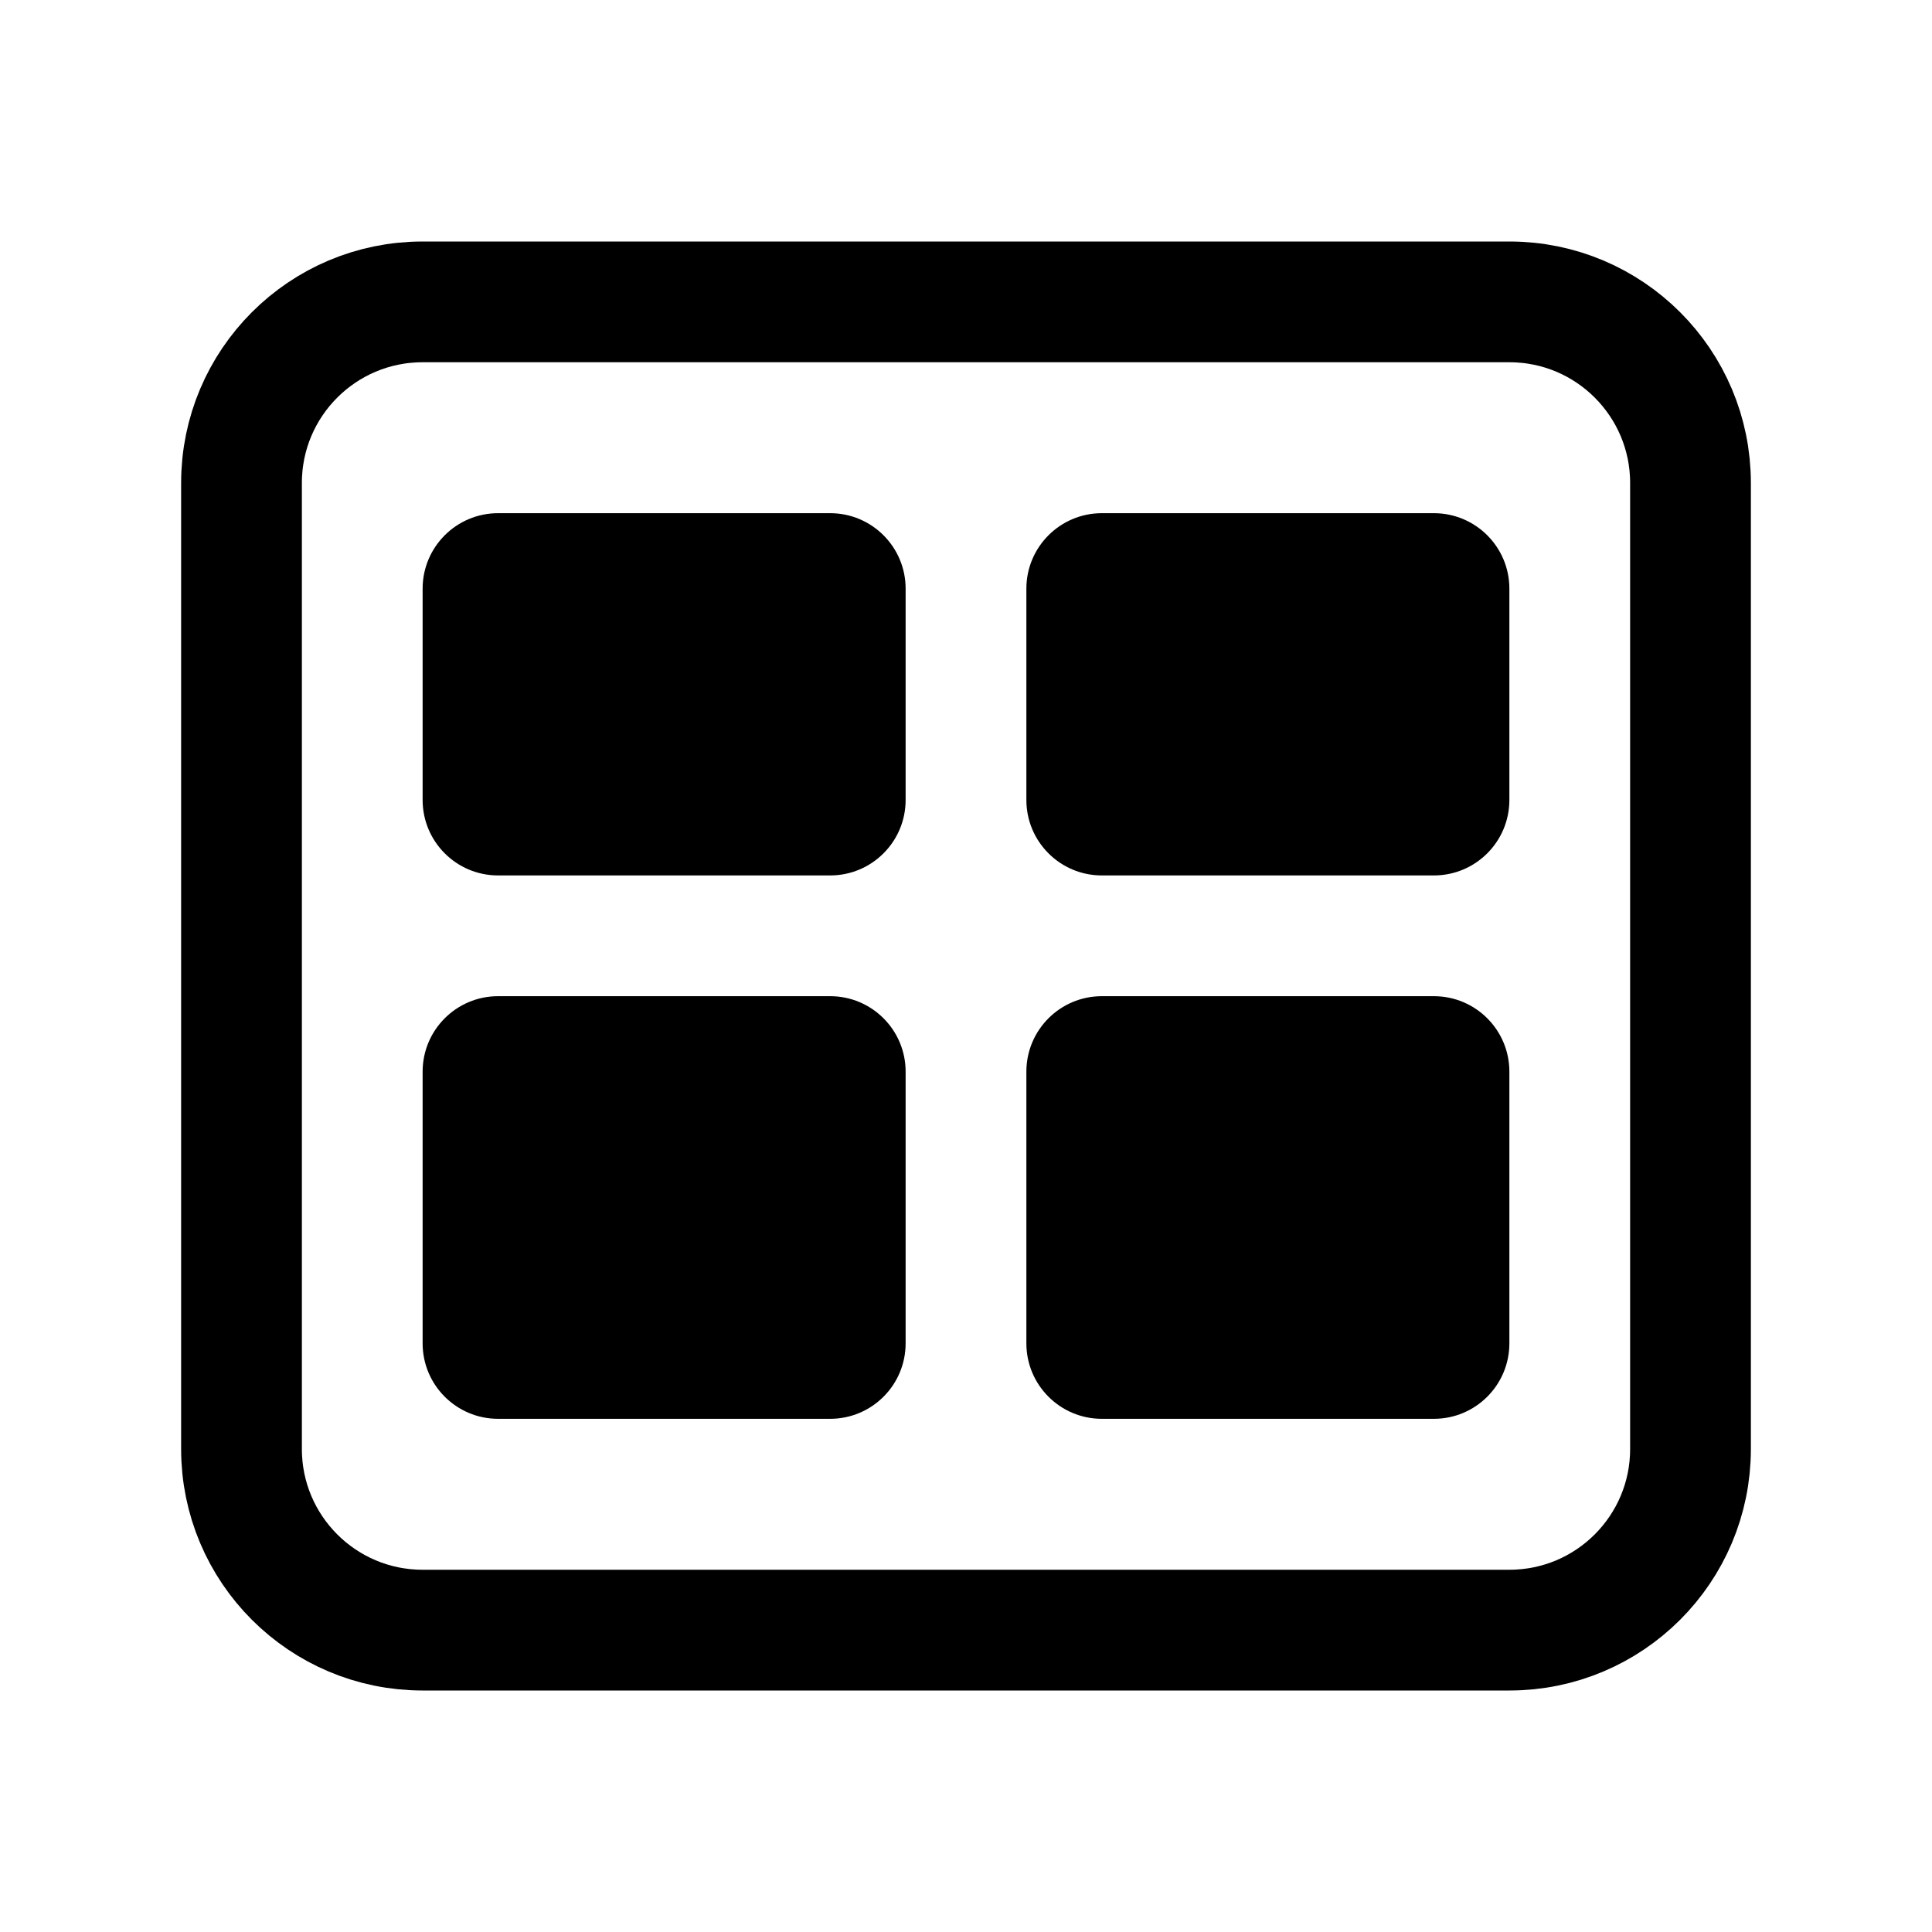
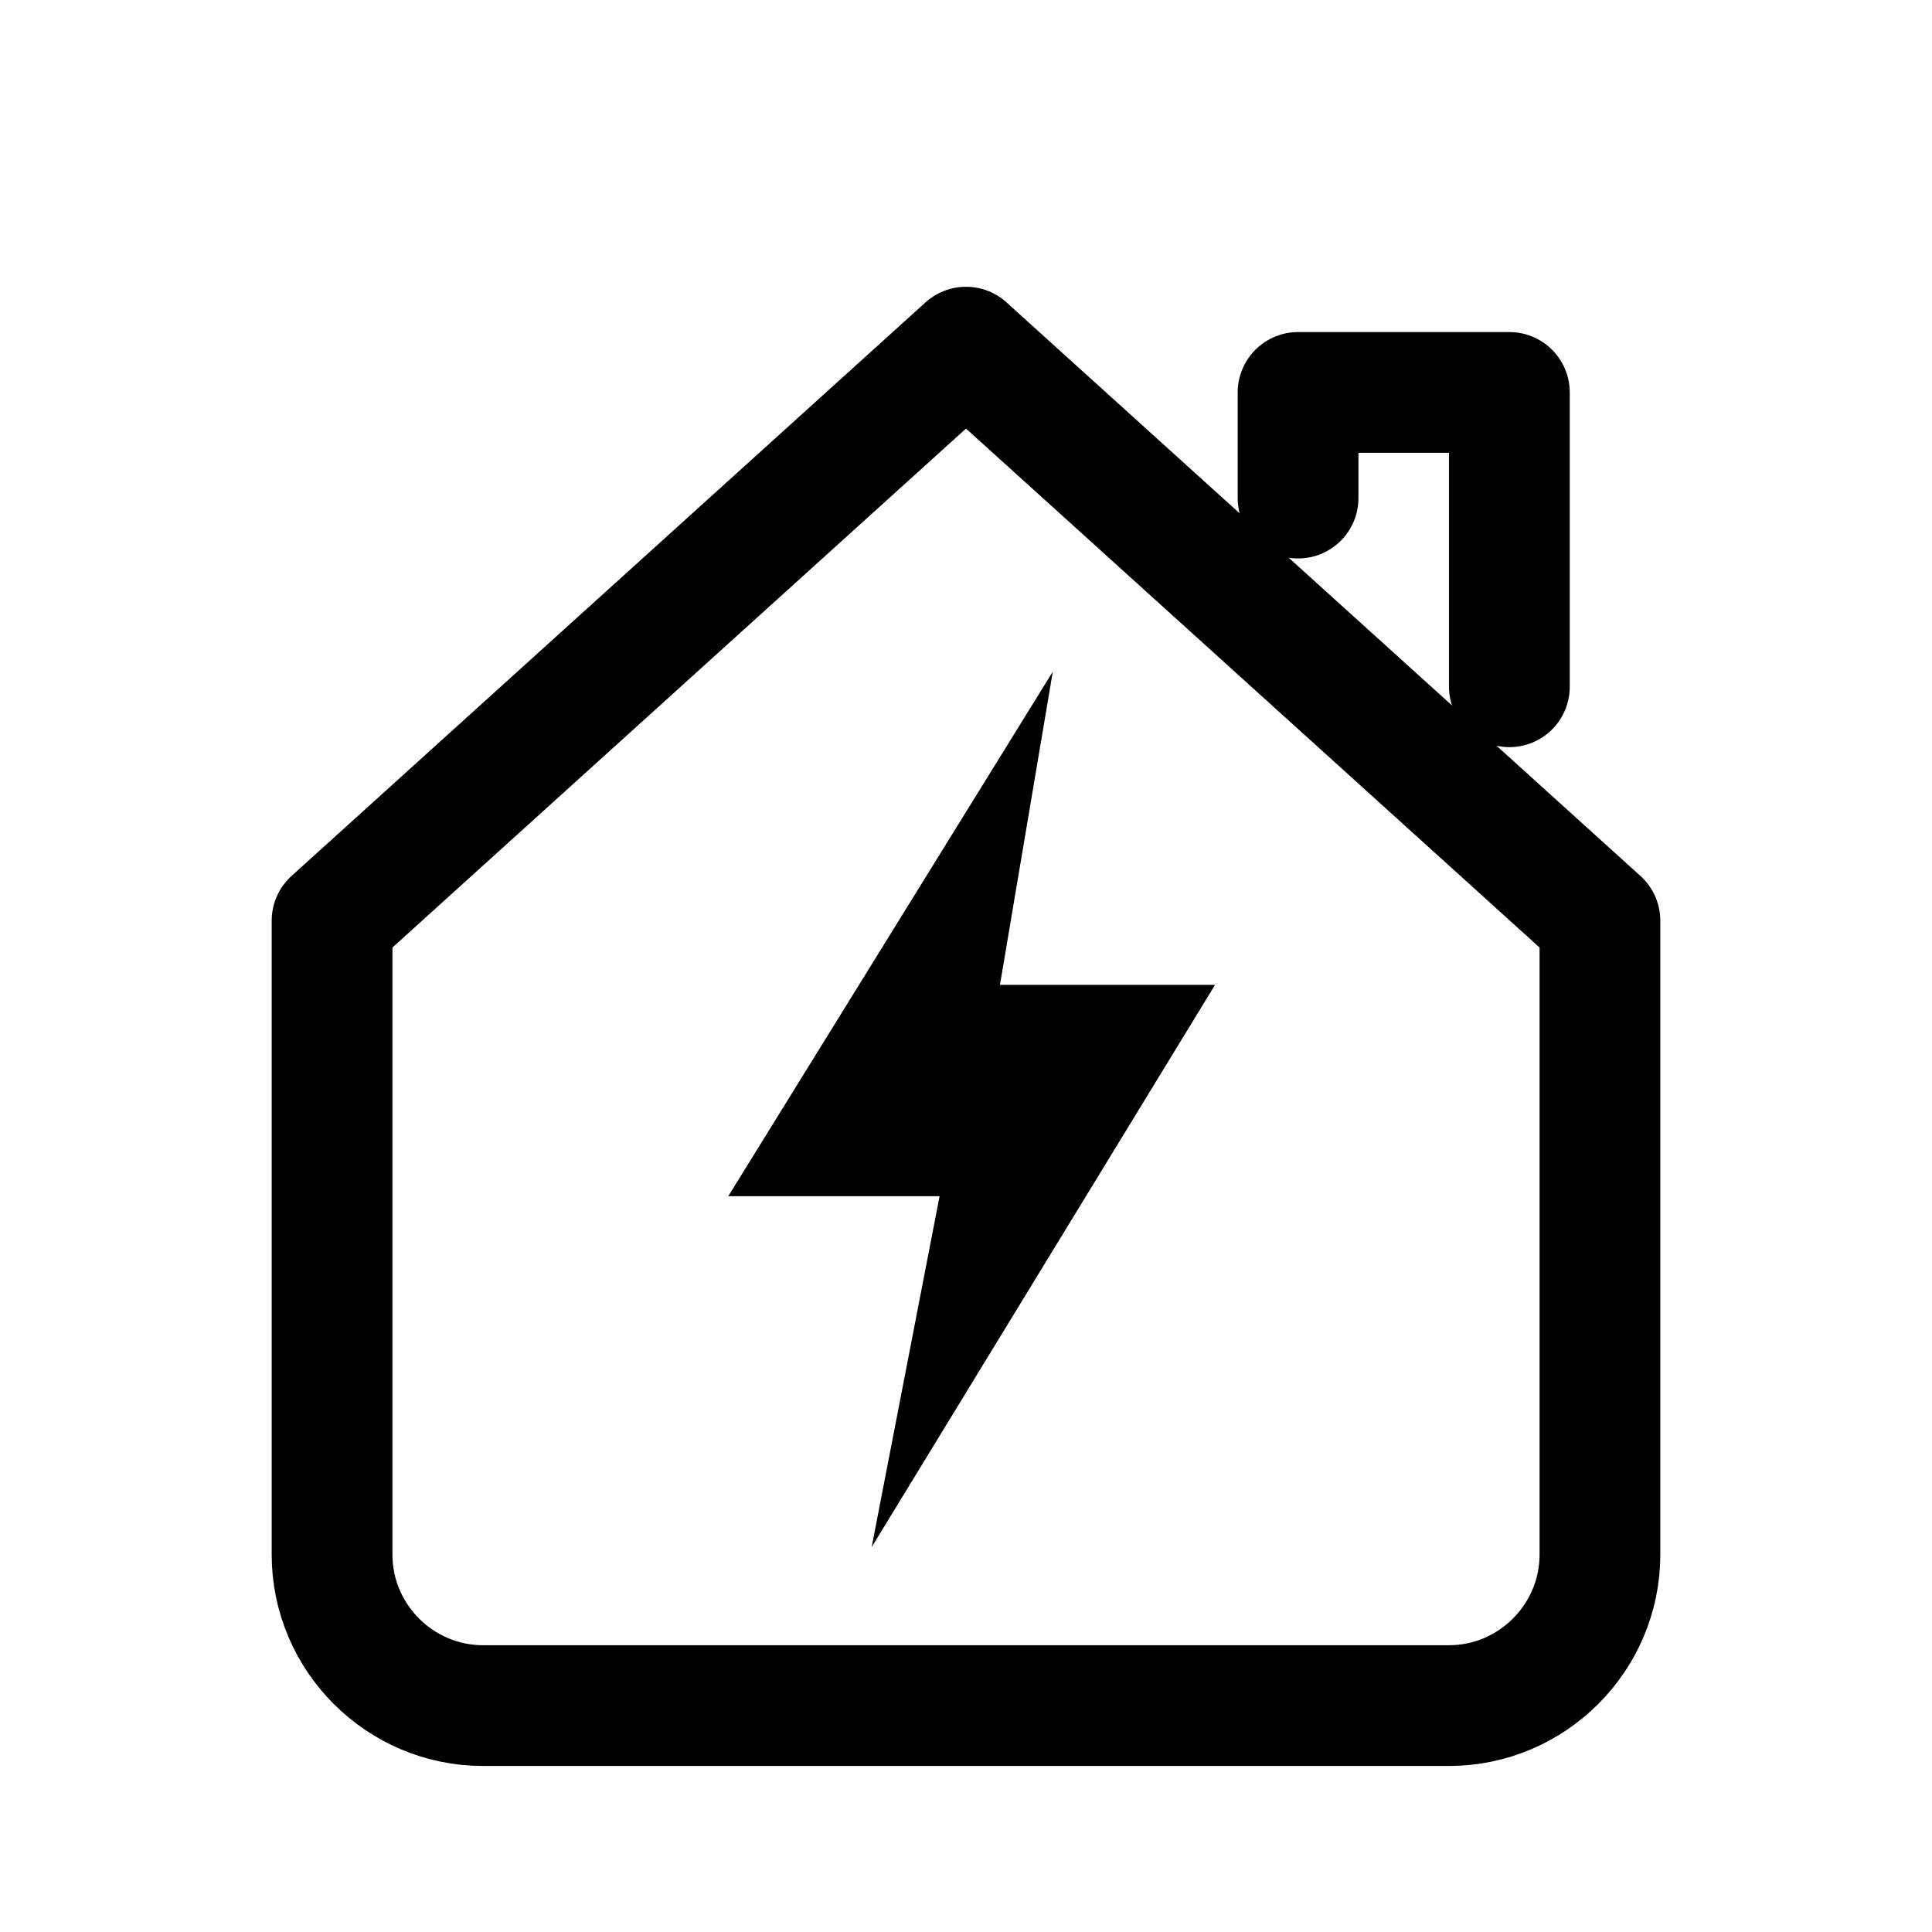
<svg xmlns="http://www.w3.org/2000/svg" viewBox="0 0 512 512">
-   <rect x="64" y="80" width="384" height="352" rx="48" fill="none" stroke="#000" stroke-width="32" />
-   <rect x="112" y="136" width="128" height="96" rx="20" fill="#000" />
-   <rect x="272" y="136" width="128" height="96" rx="20" fill="#000" />
-   <rect x="112" y="264" width="128" height="112" rx="20" fill="#000" />
-   <rect x="272" y="264" width="128" height="112" rx="20" fill="#000" />
+   <g fill="none" stroke="#000" stroke-width="32" stroke-linecap="round" stroke-linejoin="round">
+     <path d="M88 244L256 92l168 152v168c0 22-18 40-40 40H128c-22 0-40-18-40-40V244z" />
+     <path d="M344 132v-28h56v78" />
+   </g>
+   <path fill="#000" d="M279 178l-86 139h56l-18 93 91-149h-57l14-83z" />
</svg>
